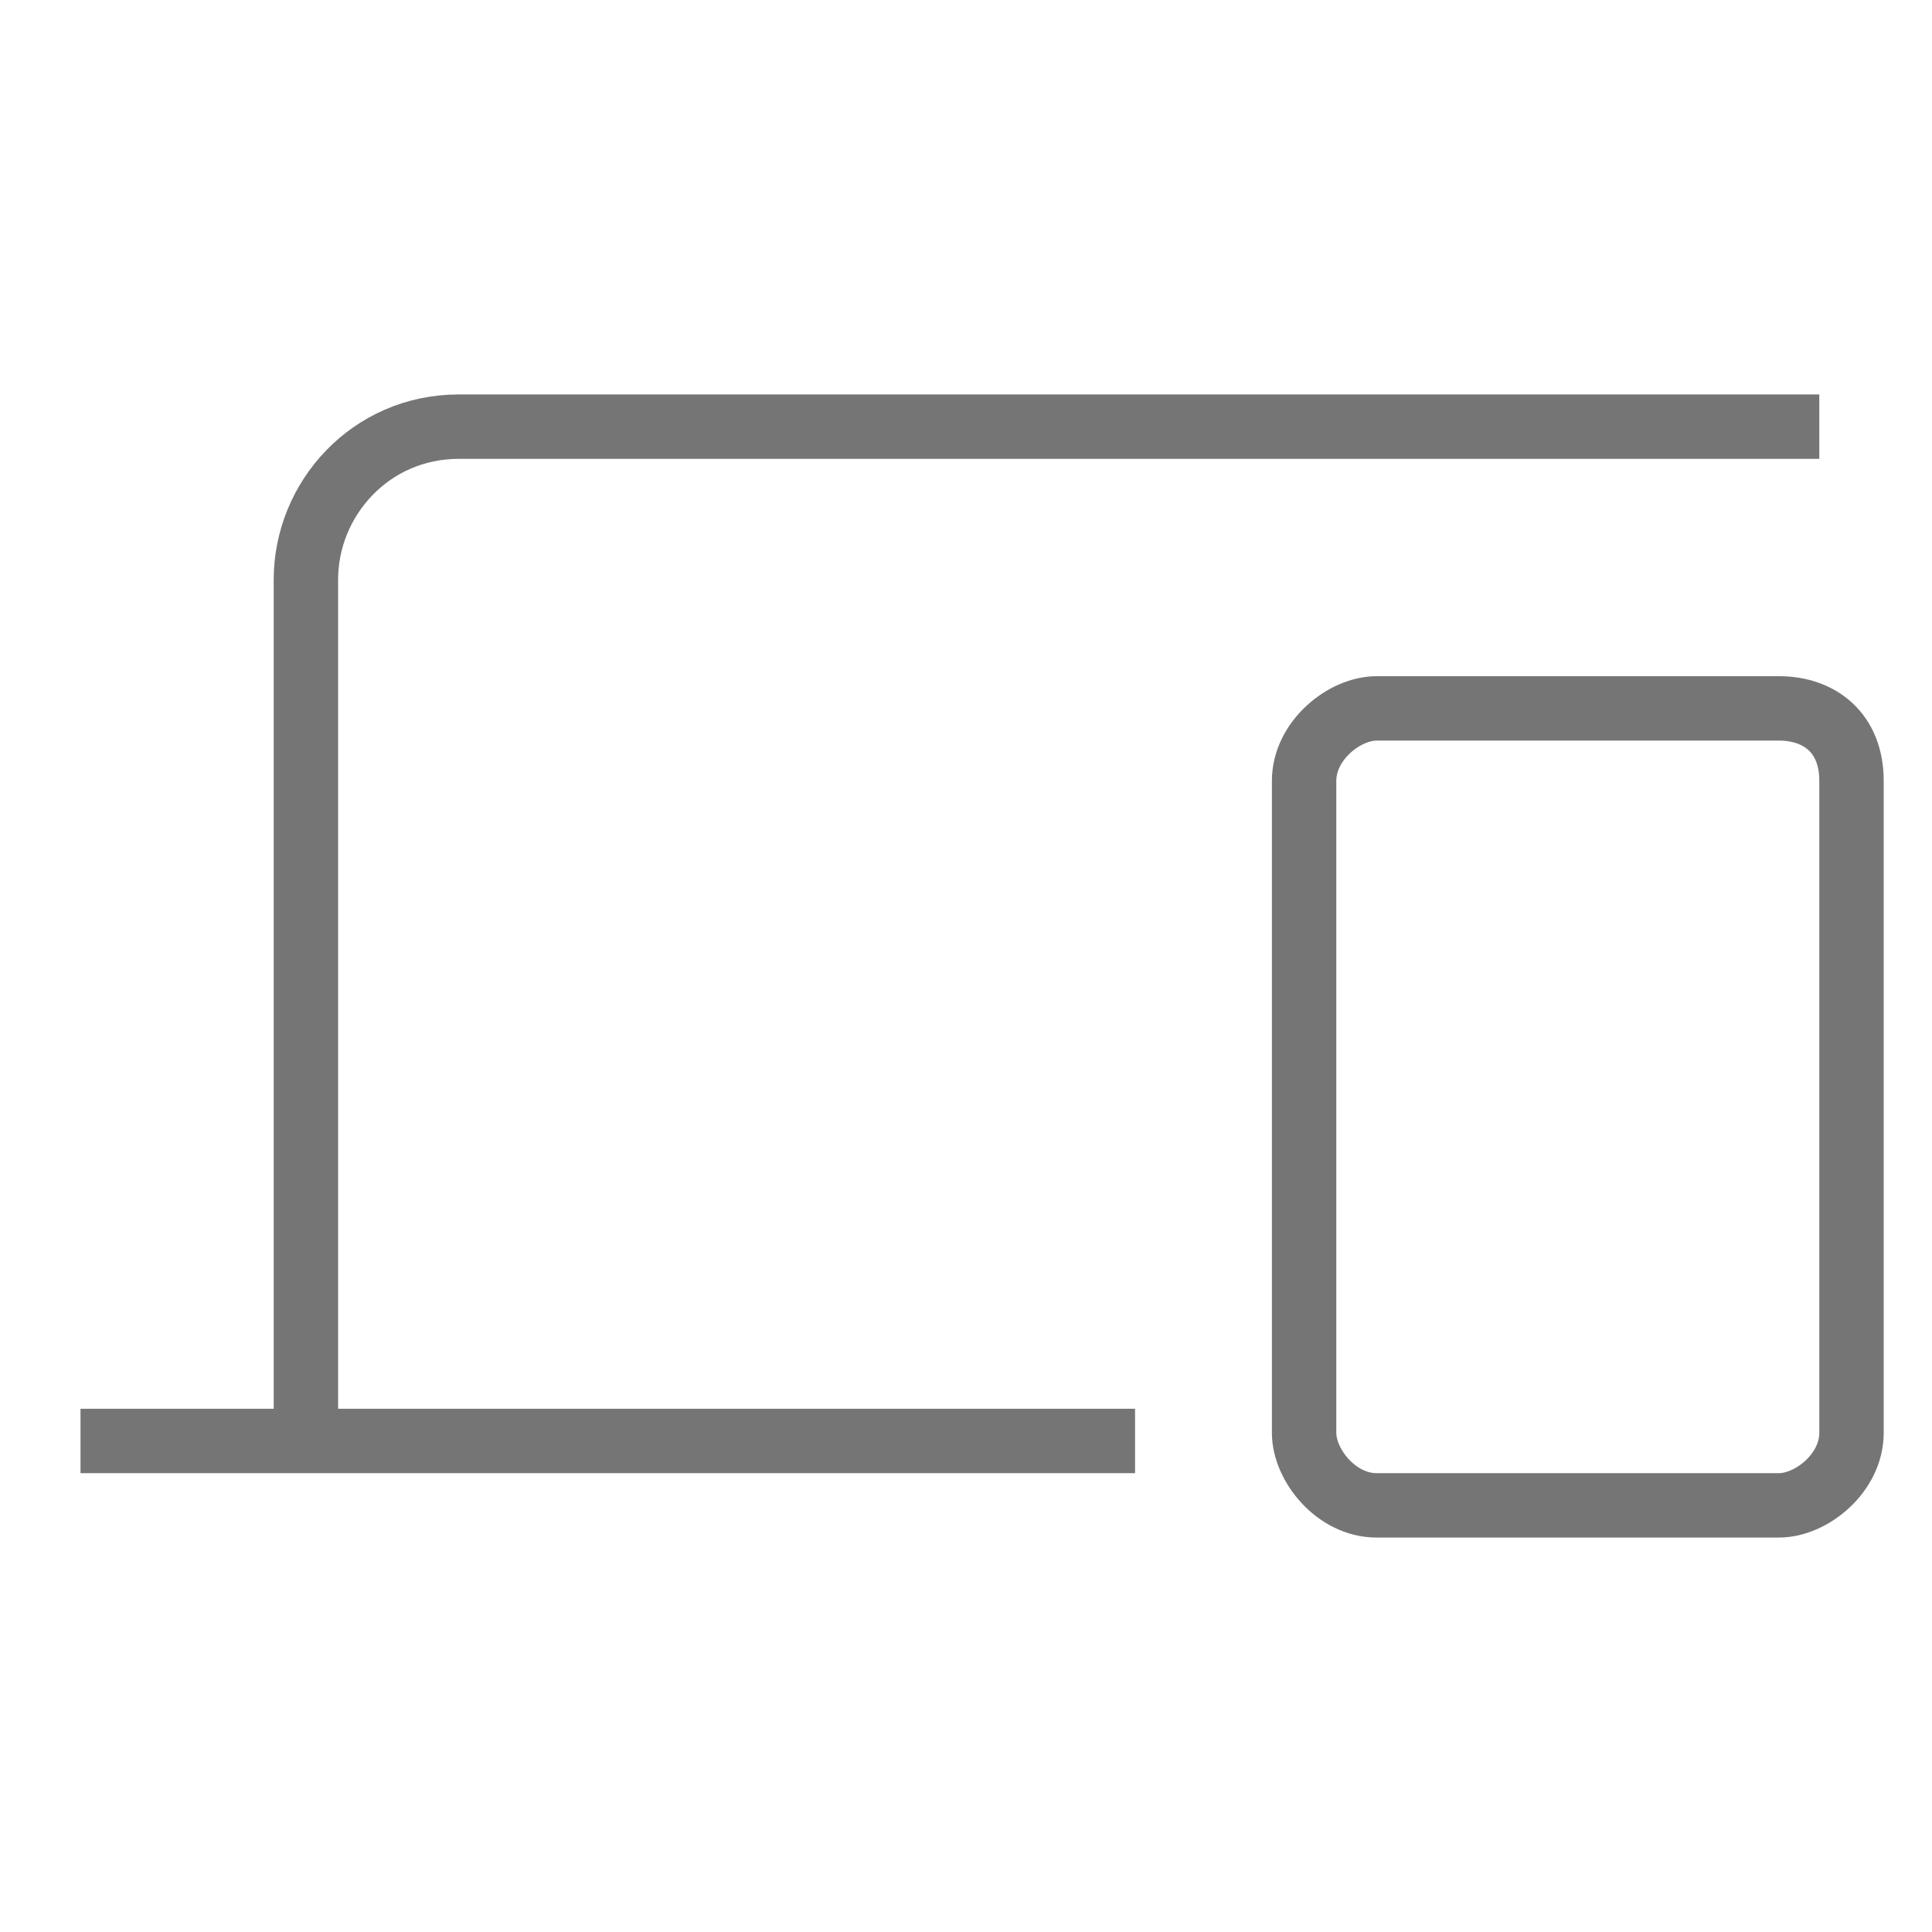
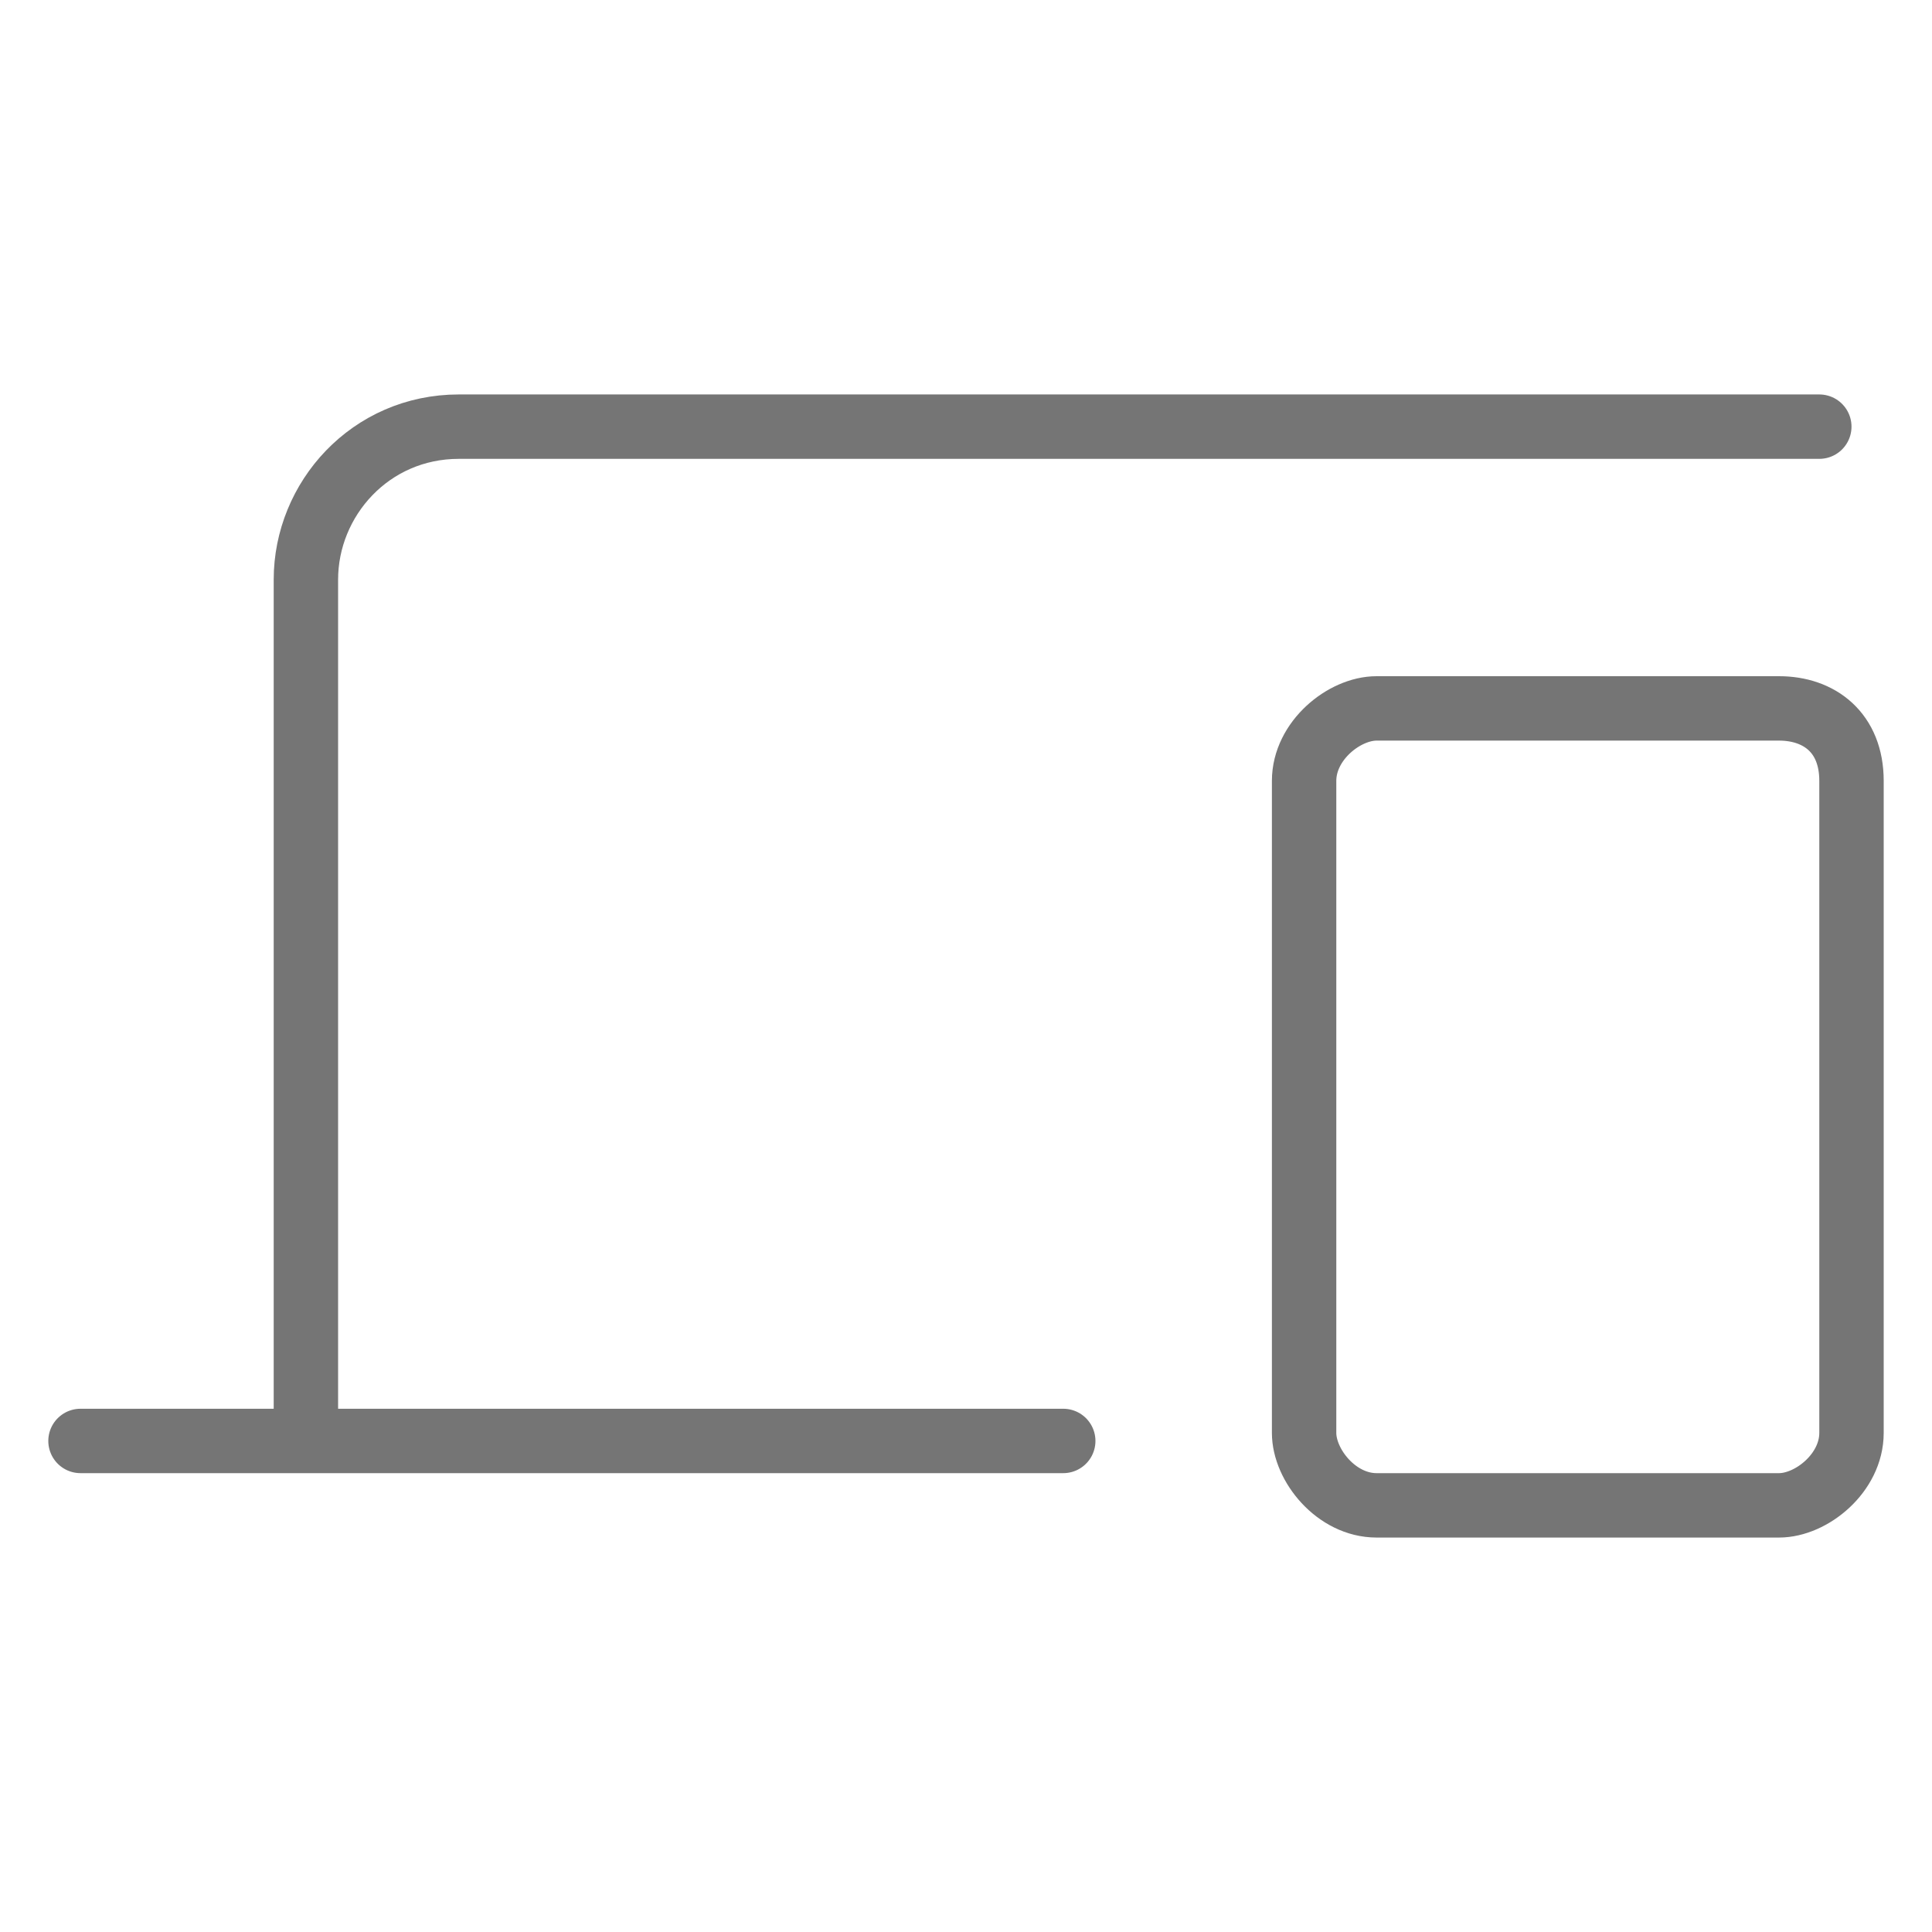
- <svg xmlns="http://www.w3.org/2000/svg" version="1.1" id="Ebene_1" x="0px" y="0px" viewBox="0 0 24 24" style="enable-background:new 0 0 24 24;" xml:space="preserve">
-   <style type="text/css">
- 	.st0{fill:none;stroke:#757575;stroke-width:0.8;stroke-miterlimit:10;}
- </style>
-   <path id="Geräte_1_" class="st0" d="M1,17.9h13.1 M22.6,5.3H5.7c-1.1,0-1.9,0.9-1.9,1.9V18 M22.1,8.8h-5c-0.4,0-0.9,0.4-0.9,0.9  v8.1c0,0.4,0.4,0.9,0.9,0.9h5c0.4,0,0.9-0.4,0.9-0.9V9.7C23,9.1,22.6,8.8,22.1,8.8z" />
+ <svg xmlns="http://www.w3.org/2000/svg" width="100%" height="100%" viewBox="0 0 24 24" version="1.1" xml:space="preserve" style="fill-rule:evenodd;clip-rule:evenodd;stroke-linecap:round;stroke-miterlimit:10;">
+   <path id="Geräte_1_" d="M1,17.9l12.208,0m9.392,-12.6l-16.9,0c-1.1,0 -1.9,0.9 -1.9,1.9l0,10.7m18.3,-9.1l-5,0c-0.4,0 -0.9,0.4 -0.9,0.9l0,8.1c0,0.4 0.4,0.9 0.9,0.9l5,0c0.4,0 0.9,-0.4 0.9,-0.9l0,-8.1c0,-0.6 -0.4,-0.9 -0.9,-0.9Z" style="fill:none;stroke:#757575;stroke-width:0.8px;" />
</svg>
